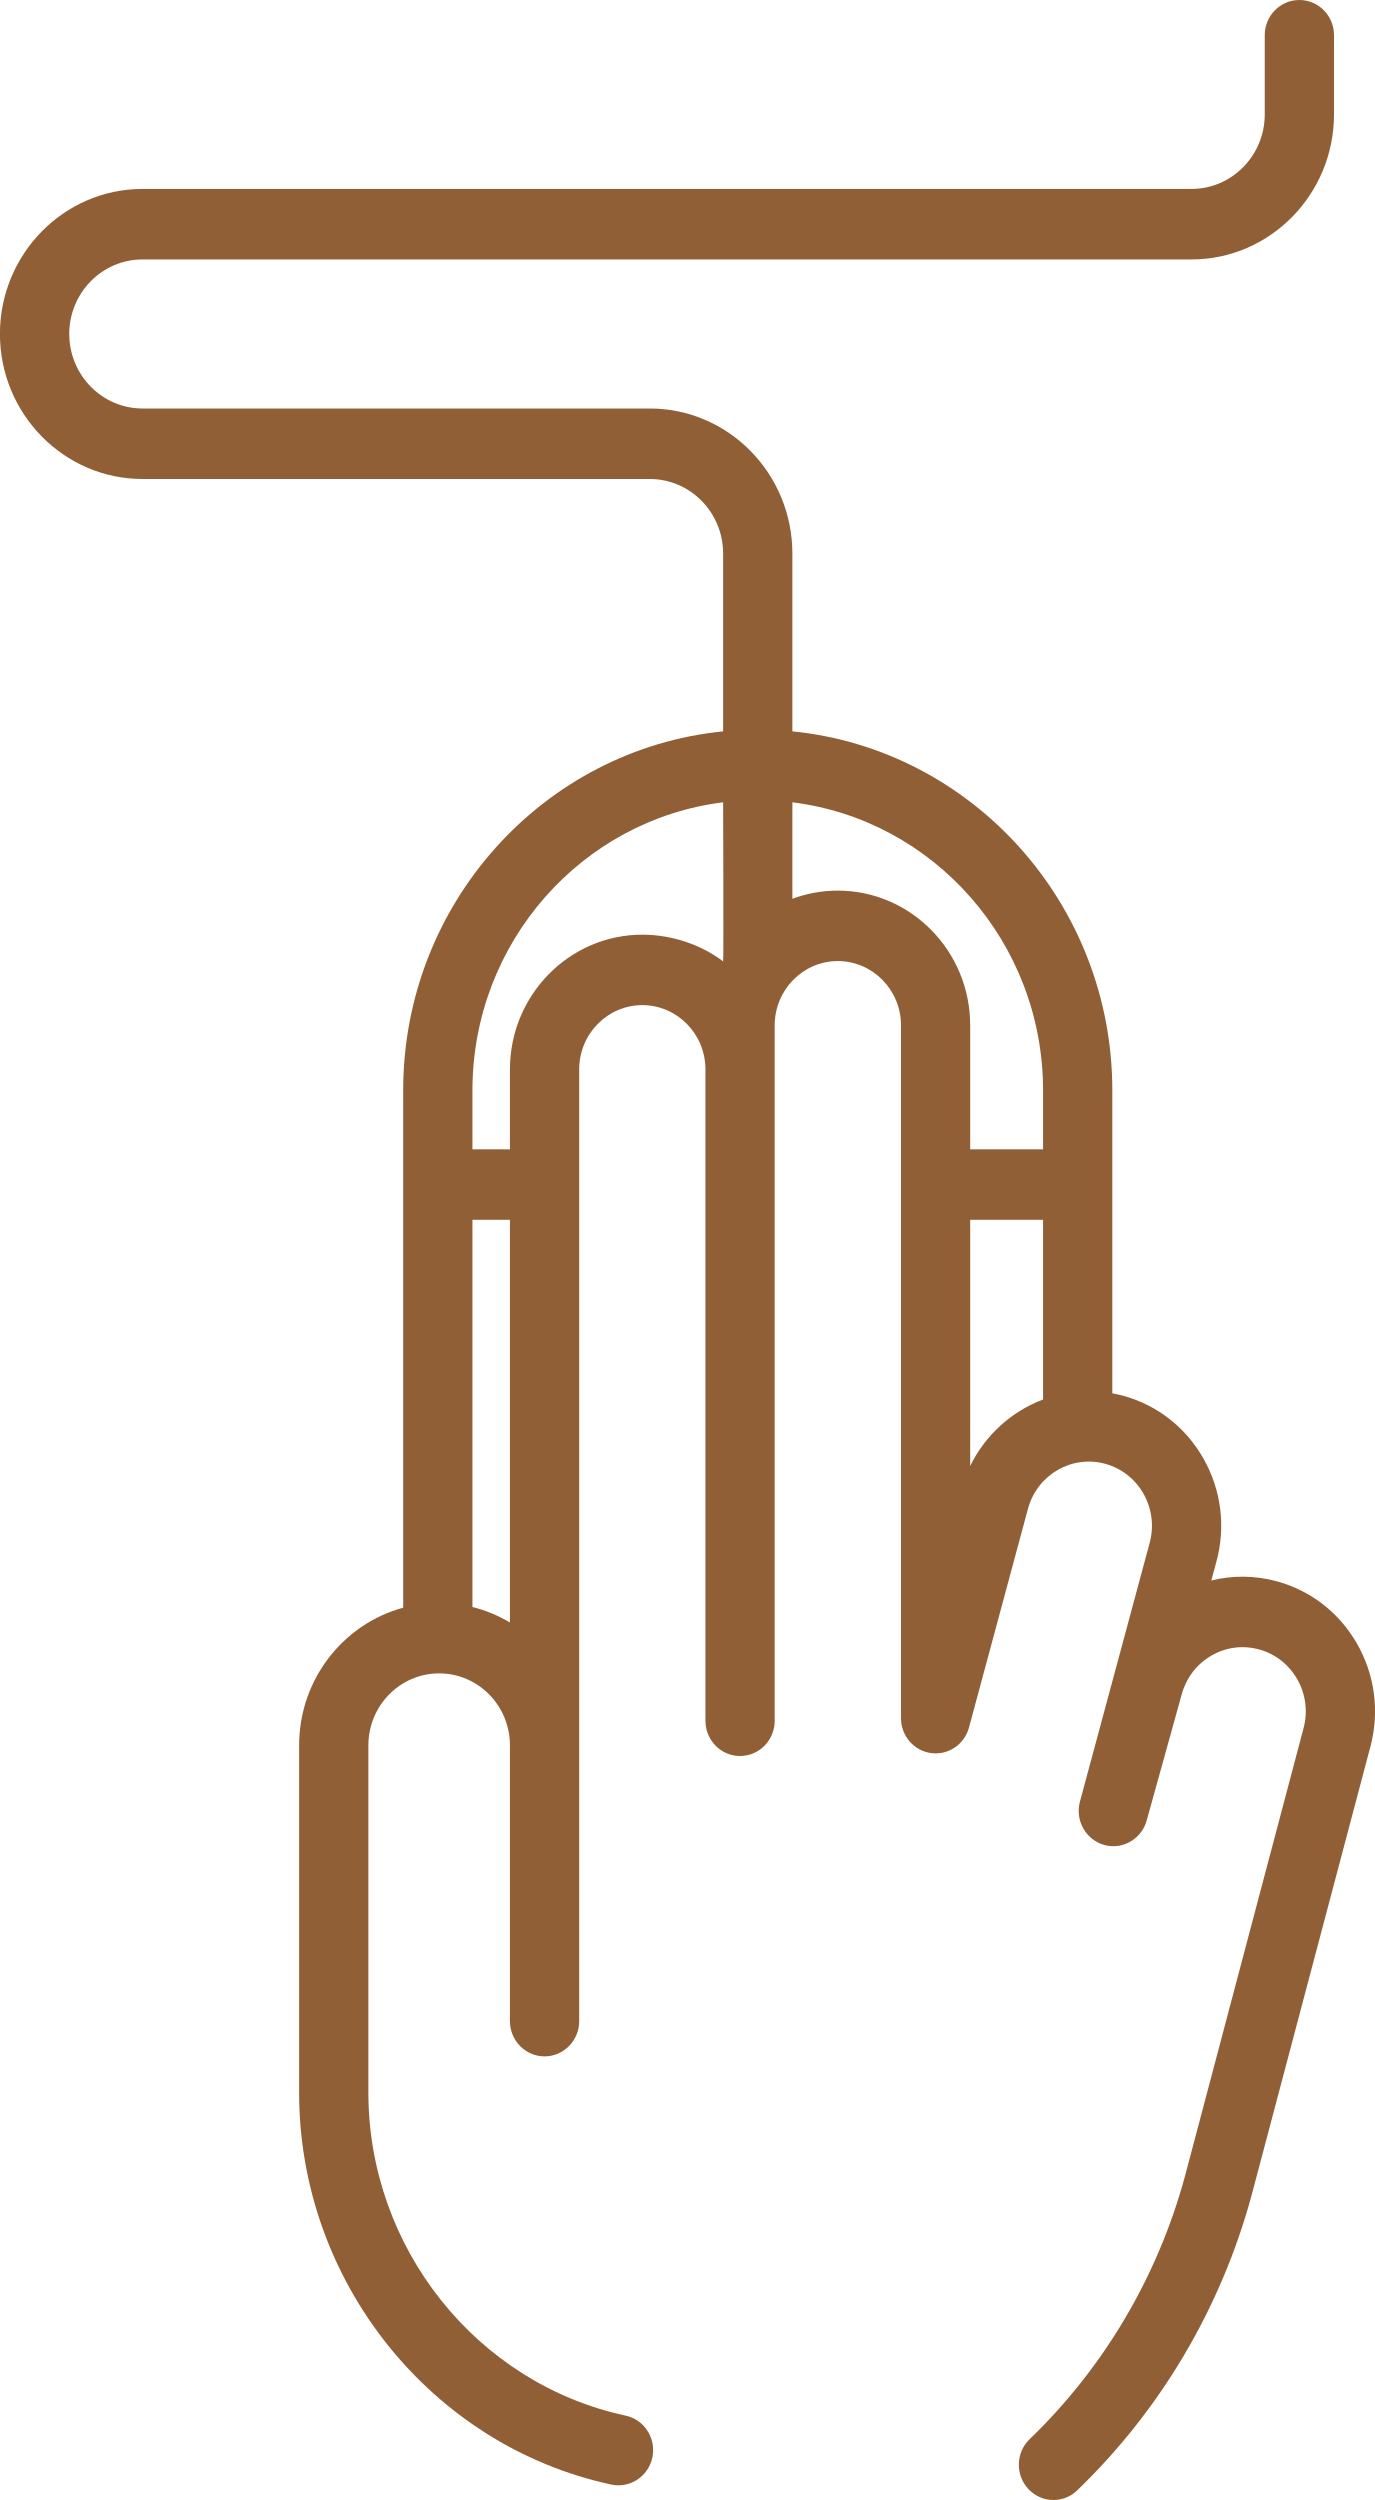
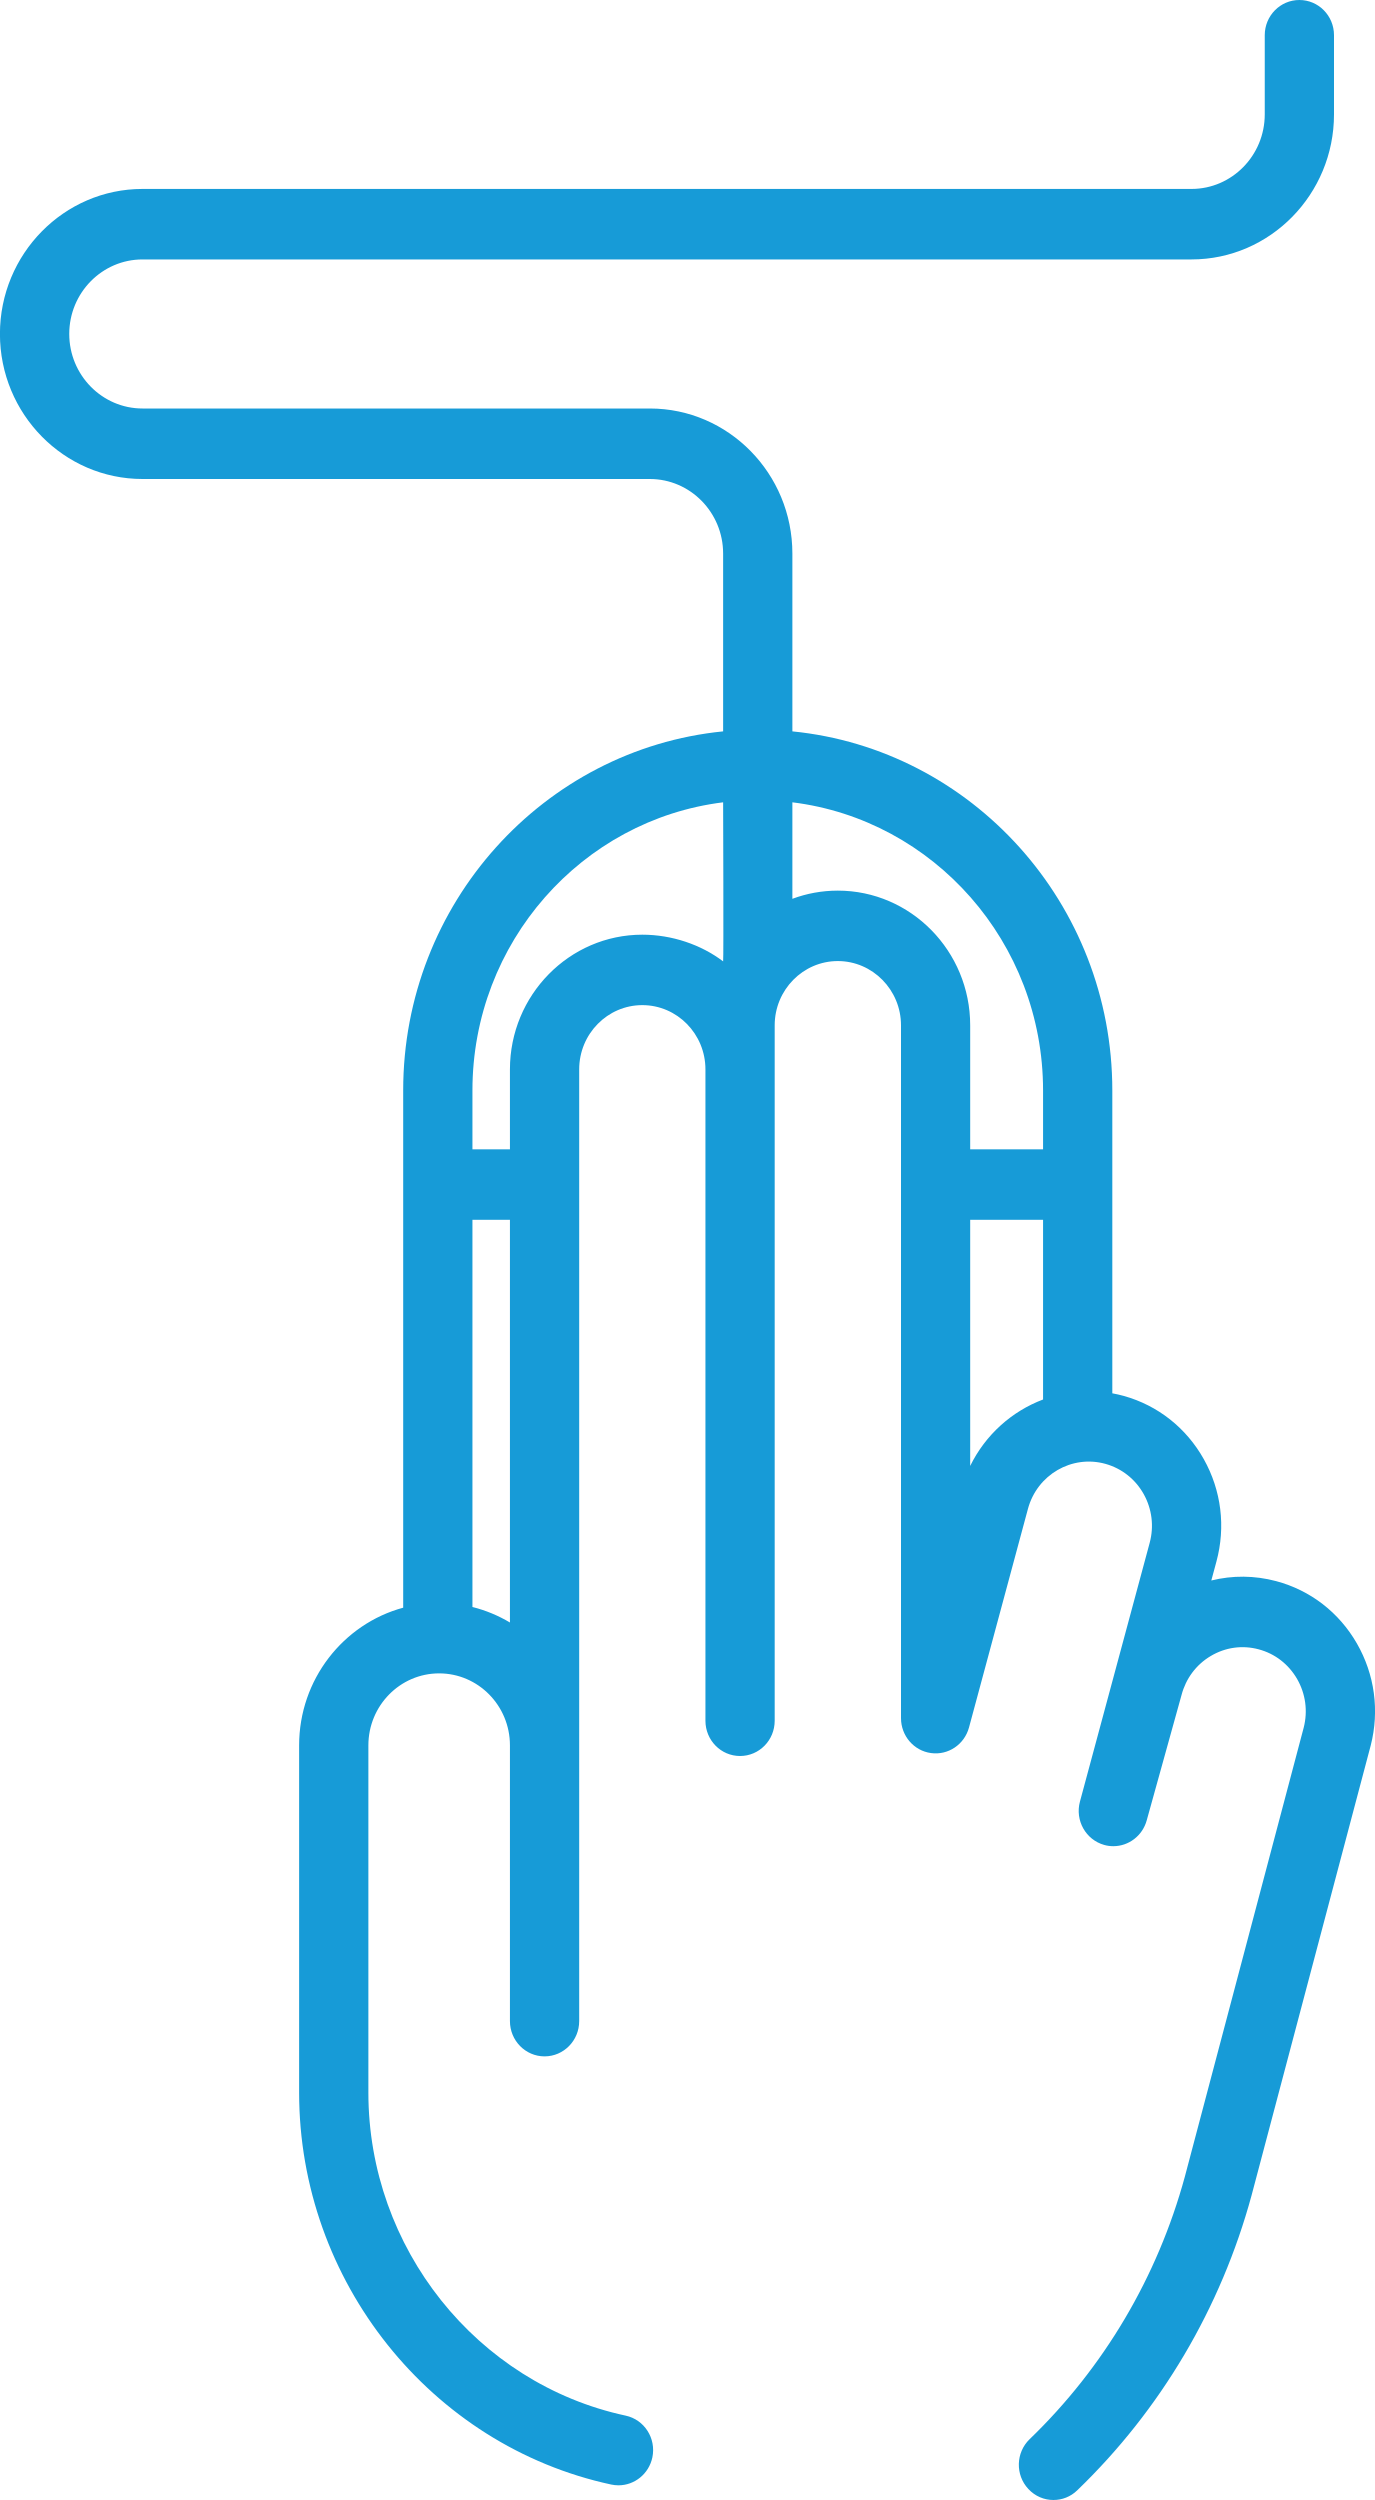
<svg xmlns="http://www.w3.org/2000/svg" width="22px" height="40px">
-   <path fill-rule="evenodd" fill="rgb(144, 95, 54)" d="M21.710,26.295 C21.424,25.798 20.966,25.444 20.418,25.298 C20.073,25.206 19.719,25.204 19.381,25.288 L19.463,24.984 C19.613,24.428 19.541,23.847 19.261,23.347 C18.981,22.847 18.526,22.487 17.981,22.335 C17.920,22.318 17.858,22.304 17.797,22.293 L17.797,17.447 C17.797,14.454 15.547,11.987 12.678,11.702 L12.678,8.857 C12.678,7.577 11.655,6.536 10.397,6.536 L2.280,6.536 C1.634,6.536 1.108,6.001 1.108,5.343 C1.108,4.685 1.634,4.151 2.280,4.151 L19.064,4.151 C20.321,4.151 21.344,3.109 21.344,1.830 L21.344,0.563 C21.344,0.252 21.096,-0.000 20.790,-0.000 C20.484,-0.000 20.236,0.252 20.236,0.563 L20.236,1.830 C20.236,2.488 19.710,3.023 19.064,3.023 L2.280,3.023 C1.023,3.023 -0.001,4.064 -0.001,5.343 C-0.001,6.623 1.023,7.664 2.280,7.664 L10.397,7.664 C11.044,7.664 11.570,8.199 11.570,8.857 L11.570,11.702 C8.701,11.987 6.451,14.454 6.451,17.447 L6.451,25.723 C5.494,25.982 4.786,26.871 4.786,27.926 L4.786,33.483 C4.786,36.493 6.887,39.130 9.781,39.753 C9.819,39.761 9.858,39.765 9.896,39.765 C10.152,39.765 10.382,39.583 10.438,39.318 C10.501,39.013 10.310,38.714 10.010,38.650 C7.625,38.137 5.894,35.964 5.894,33.483 L5.894,27.926 C5.894,27.290 6.402,26.774 7.026,26.774 C7.651,26.774 8.159,27.290 8.159,27.926 L8.159,32.338 C8.159,32.649 8.407,32.902 8.713,32.902 C9.019,32.902 9.267,32.649 9.267,32.338 L9.267,17.110 C9.267,16.543 9.720,16.082 10.277,16.082 C10.834,16.082 11.287,16.543 11.287,17.110 L11.287,27.532 C11.287,27.844 11.535,28.096 11.841,28.096 C12.147,28.096 12.395,27.844 12.395,27.532 L12.395,17.110 L12.395,16.405 C12.395,15.839 12.848,15.377 13.405,15.377 C13.962,15.377 14.416,15.839 14.416,16.405 L14.416,27.490 C14.416,27.773 14.621,28.012 14.896,28.049 C15.171,28.087 15.430,27.912 15.504,27.640 L16.447,24.142 C16.594,23.595 17.150,23.272 17.688,23.422 C17.948,23.495 18.165,23.666 18.299,23.905 C18.432,24.144 18.466,24.421 18.395,24.685 L17.279,28.826 C17.198,29.126 17.372,29.436 17.667,29.519 C17.716,29.533 17.765,29.539 17.814,29.539 C18.057,29.539 18.280,29.374 18.348,29.124 C18.348,29.124 18.892,27.170 18.904,27.122 C18.973,26.857 19.139,26.634 19.372,26.496 C19.605,26.357 19.877,26.319 20.138,26.389 C20.399,26.458 20.617,26.627 20.754,26.864 C20.890,27.101 20.927,27.378 20.859,27.643 L18.958,34.825 C18.521,36.429 17.662,37.882 16.474,39.027 C16.252,39.241 16.243,39.598 16.453,39.823 C16.562,39.941 16.708,40.000 16.855,40.000 C16.992,40.000 17.129,39.949 17.236,39.845 C18.570,38.559 19.535,36.928 20.025,35.126 L21.931,27.929 C22.074,27.372 21.995,26.791 21.710,26.295 ZM7.559,25.712 L7.559,19.517 L8.159,19.517 L8.159,25.960 C7.974,25.850 7.772,25.765 7.559,25.712 ZM10.277,14.955 C9.109,14.955 8.159,15.922 8.159,17.110 L8.159,18.389 L7.559,18.389 L7.559,17.447 C7.559,15.076 9.313,13.116 11.570,12.837 C11.570,12.837 11.579,15.365 11.570,15.382 C11.217,15.114 10.750,14.955 10.277,14.955 ZM13.405,14.250 C13.150,14.250 12.905,14.296 12.678,14.381 L12.678,12.837 C14.935,13.116 16.689,15.076 16.689,17.447 L16.689,18.389 L15.523,18.389 L15.523,16.405 C15.523,15.217 14.573,14.250 13.405,14.250 ZM15.523,23.455 L15.523,19.517 L16.689,19.517 L16.689,22.392 C16.191,22.580 15.768,22.954 15.523,23.455 Z" />
+   <path fill-rule="evenodd" fill="#179bd7" d="M21.710,26.295 C21.424,25.798 20.966,25.444 20.418,25.298 C20.073,25.206 19.719,25.204 19.381,25.288 L19.463,24.984 C19.613,24.428 19.541,23.847 19.261,23.347 C18.981,22.847 18.526,22.487 17.981,22.335 C17.920,22.318 17.858,22.304 17.797,22.293 L17.797,17.447 C17.797,14.454 15.547,11.987 12.678,11.702 L12.678,8.857 C12.678,7.577 11.655,6.536 10.397,6.536 L2.280,6.536 C1.634,6.536 1.108,6.001 1.108,5.343 C1.108,4.685 1.634,4.151 2.280,4.151 L19.064,4.151 C20.321,4.151 21.344,3.109 21.344,1.830 L21.344,0.563 C21.344,0.252 21.096,-0.000 20.790,-0.000 C20.484,-0.000 20.236,0.252 20.236,0.563 L20.236,1.830 C20.236,2.488 19.710,3.023 19.064,3.023 L2.280,3.023 C1.023,3.023 -0.001,4.064 -0.001,5.343 C-0.001,6.623 1.023,7.664 2.280,7.664 L10.397,7.664 C11.044,7.664 11.570,8.199 11.570,8.857 L11.570,11.702 C8.701,11.987 6.451,14.454 6.451,17.447 L6.451,25.723 C5.494,25.982 4.786,26.871 4.786,27.926 L4.786,33.483 C4.786,36.493 6.887,39.130 9.781,39.753 C9.819,39.761 9.858,39.765 9.896,39.765 C10.152,39.765 10.382,39.583 10.438,39.318 C10.501,39.013 10.310,38.714 10.010,38.650 C7.625,38.137 5.894,35.964 5.894,33.483 L5.894,27.926 C5.894,27.290 6.402,26.774 7.026,26.774 C7.651,26.774 8.159,27.290 8.159,27.926 L8.159,32.338 C8.159,32.649 8.407,32.902 8.713,32.902 C9.019,32.902 9.267,32.649 9.267,32.338 L9.267,17.110 C9.267,16.543 9.720,16.082 10.277,16.082 C10.834,16.082 11.287,16.543 11.287,17.110 L11.287,27.532 C11.287,27.844 11.535,28.096 11.841,28.096 C12.147,28.096 12.395,27.844 12.395,27.532 L12.395,17.110 L12.395,16.405 C12.395,15.839 12.848,15.377 13.405,15.377 C13.962,15.377 14.416,15.839 14.416,16.405 L14.416,27.490 C14.416,27.773 14.621,28.012 14.896,28.049 C15.171,28.087 15.430,27.912 15.504,27.640 L16.447,24.142 C16.594,23.595 17.150,23.272 17.688,23.422 C17.948,23.495 18.165,23.666 18.299,23.905 C18.432,24.144 18.466,24.421 18.395,24.685 L17.279,28.826 C17.198,29.126 17.372,29.436 17.667,29.519 C17.716,29.533 17.765,29.539 17.814,29.539 C18.057,29.539 18.280,29.374 18.348,29.124 C18.348,29.124 18.892,27.170 18.904,27.122 C18.973,26.857 19.139,26.634 19.372,26.496 C19.605,26.357 19.877,26.319 20.138,26.389 C20.399,26.458 20.617,26.627 20.754,26.864 C20.890,27.101 20.927,27.378 20.859,27.643 L18.958,34.825 C18.521,36.429 17.662,37.882 16.474,39.027 C16.252,39.241 16.243,39.598 16.453,39.823 C16.562,39.941 16.708,40.000 16.855,40.000 C16.992,40.000 17.129,39.949 17.236,39.845 C18.570,38.559 19.535,36.928 20.025,35.126 L21.931,27.929 C22.074,27.372 21.995,26.791 21.710,26.295 ZM7.559,25.712 L7.559,19.517 L8.159,19.517 L8.159,25.960 C7.974,25.850 7.772,25.765 7.559,25.712 ZM10.277,14.955 C9.109,14.955 8.159,15.922 8.159,17.110 L8.159,18.389 L7.559,18.389 L7.559,17.447 C7.559,15.076 9.313,13.116 11.570,12.837 C11.570,12.837 11.579,15.365 11.570,15.382 C11.217,15.114 10.750,14.955 10.277,14.955 ZM13.405,14.250 C13.150,14.250 12.905,14.296 12.678,14.381 L12.678,12.837 C14.935,13.116 16.689,15.076 16.689,17.447 L16.689,18.389 L15.523,18.389 L15.523,16.405 C15.523,15.217 14.573,14.250 13.405,14.250 ZM15.523,23.455 L15.523,19.517 L16.689,19.517 L16.689,22.392 C16.191,22.580 15.768,22.954 15.523,23.455 Z" />
</svg>
